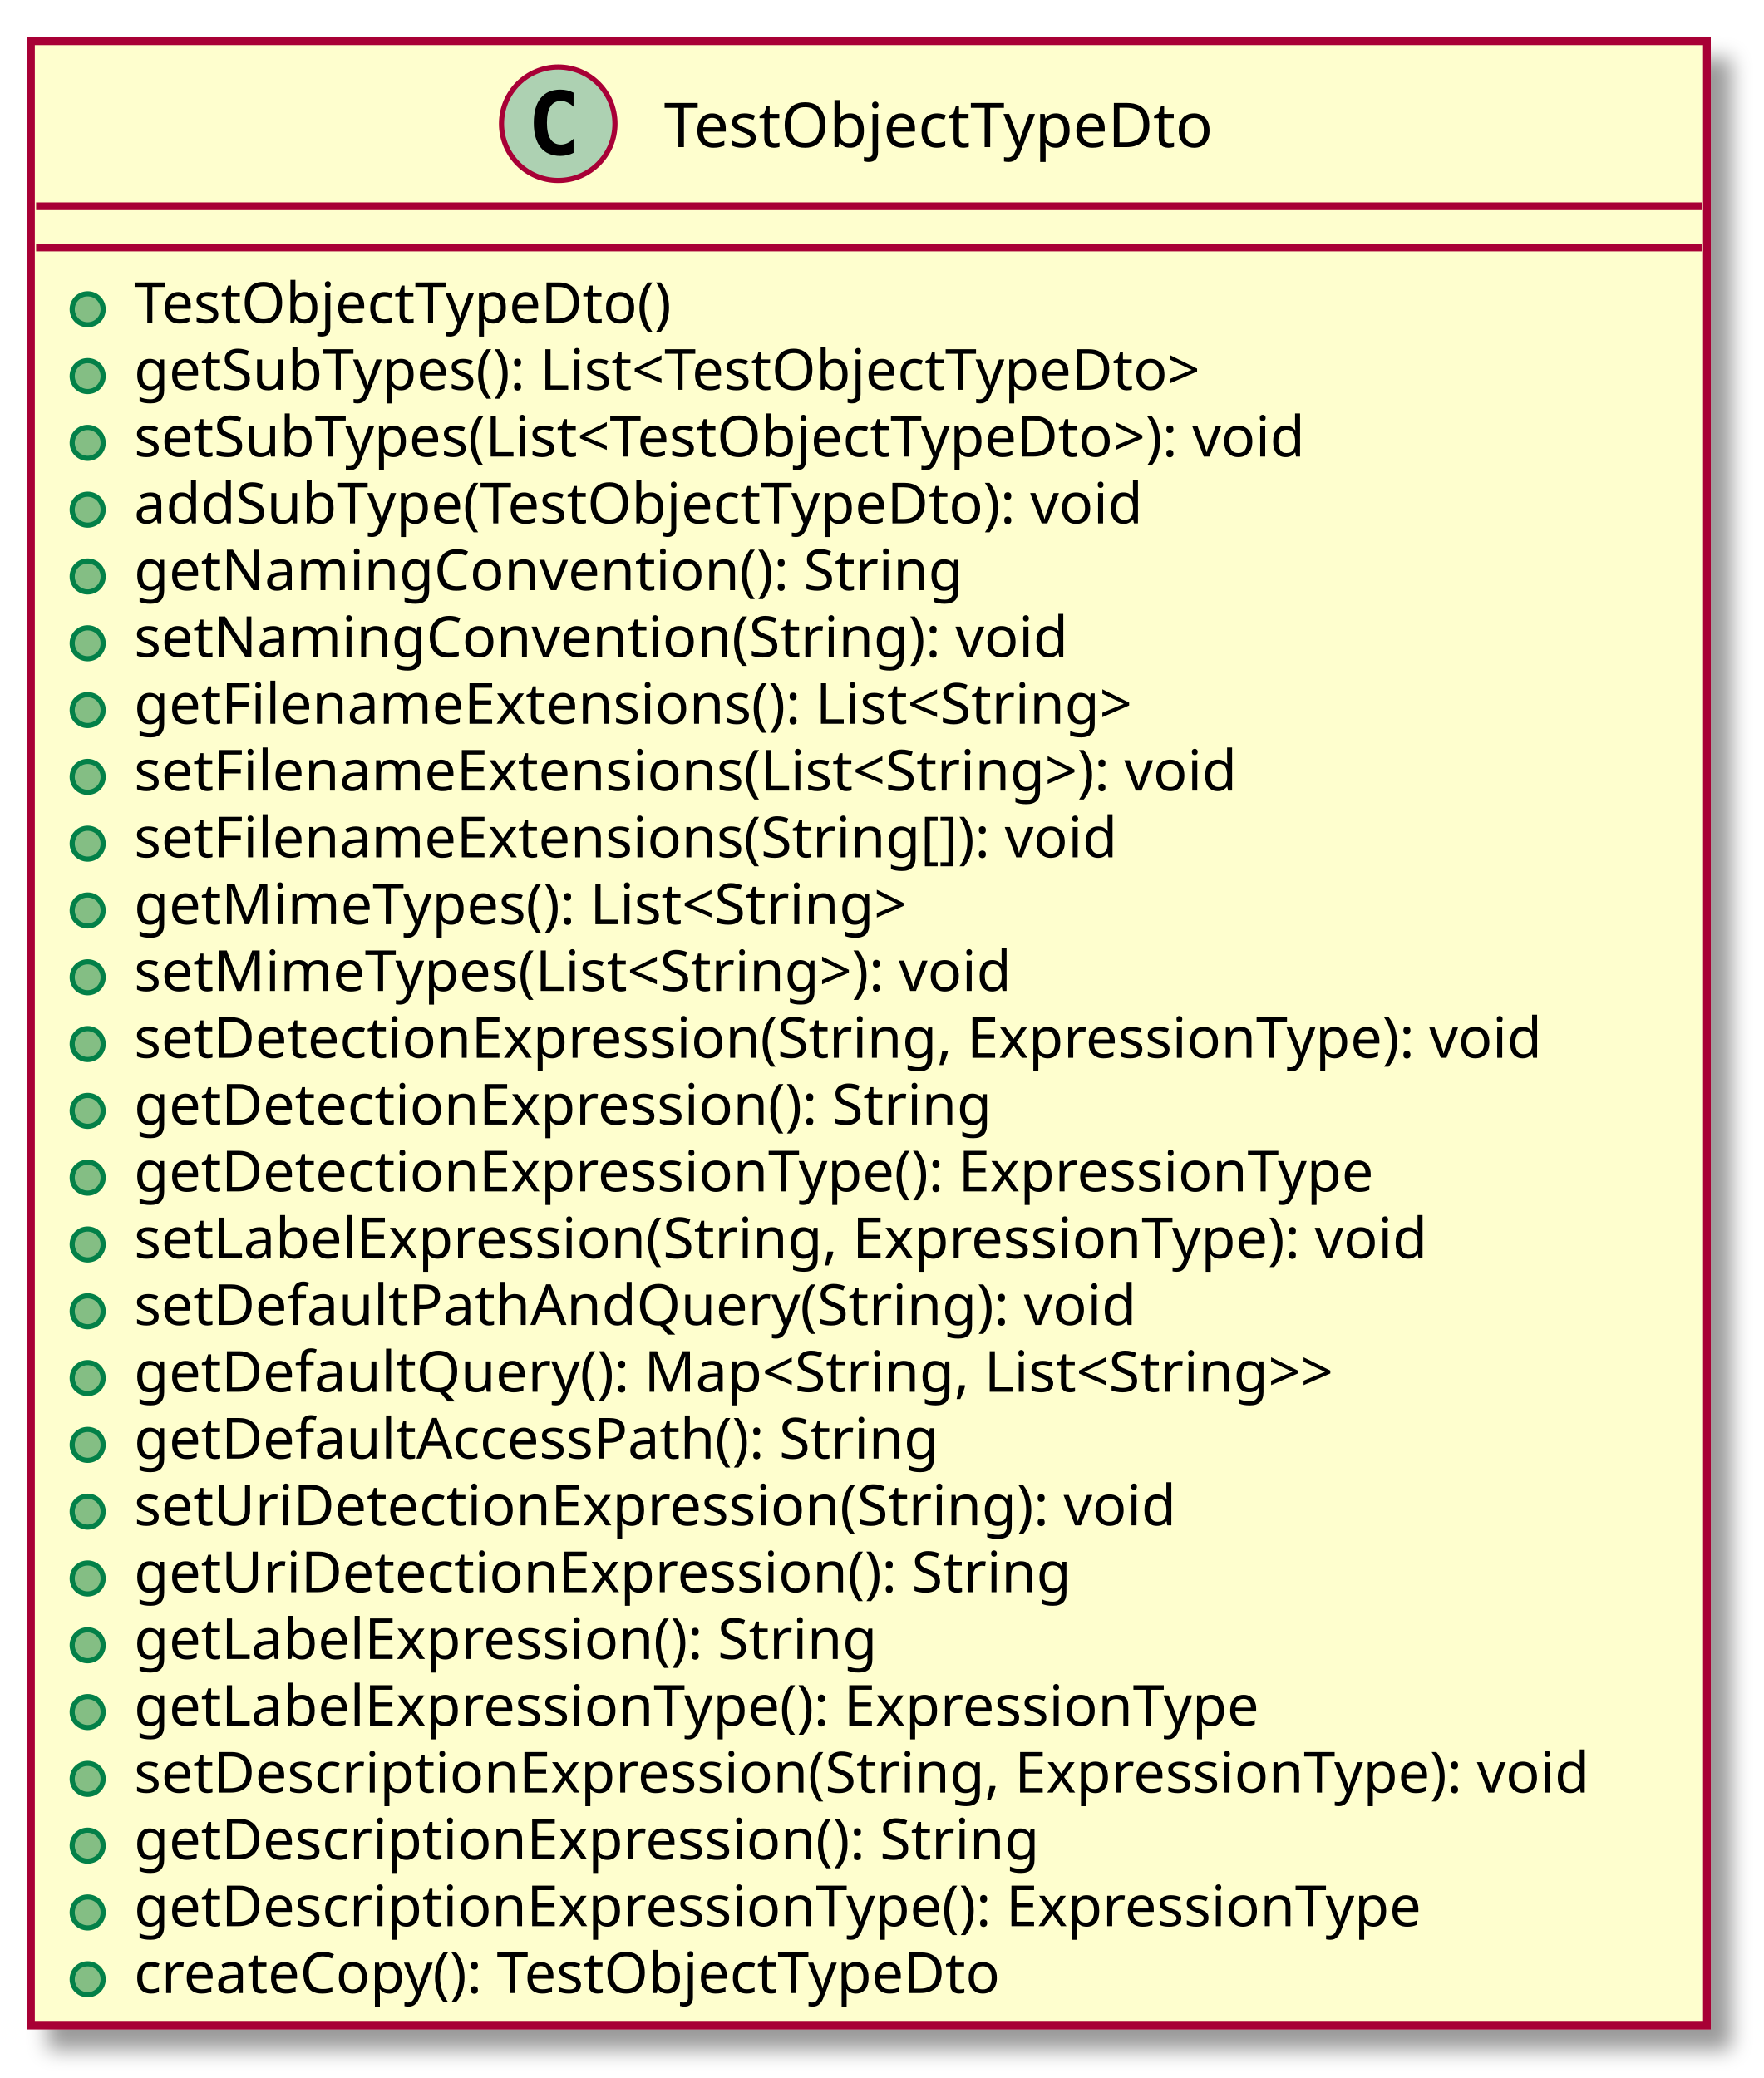
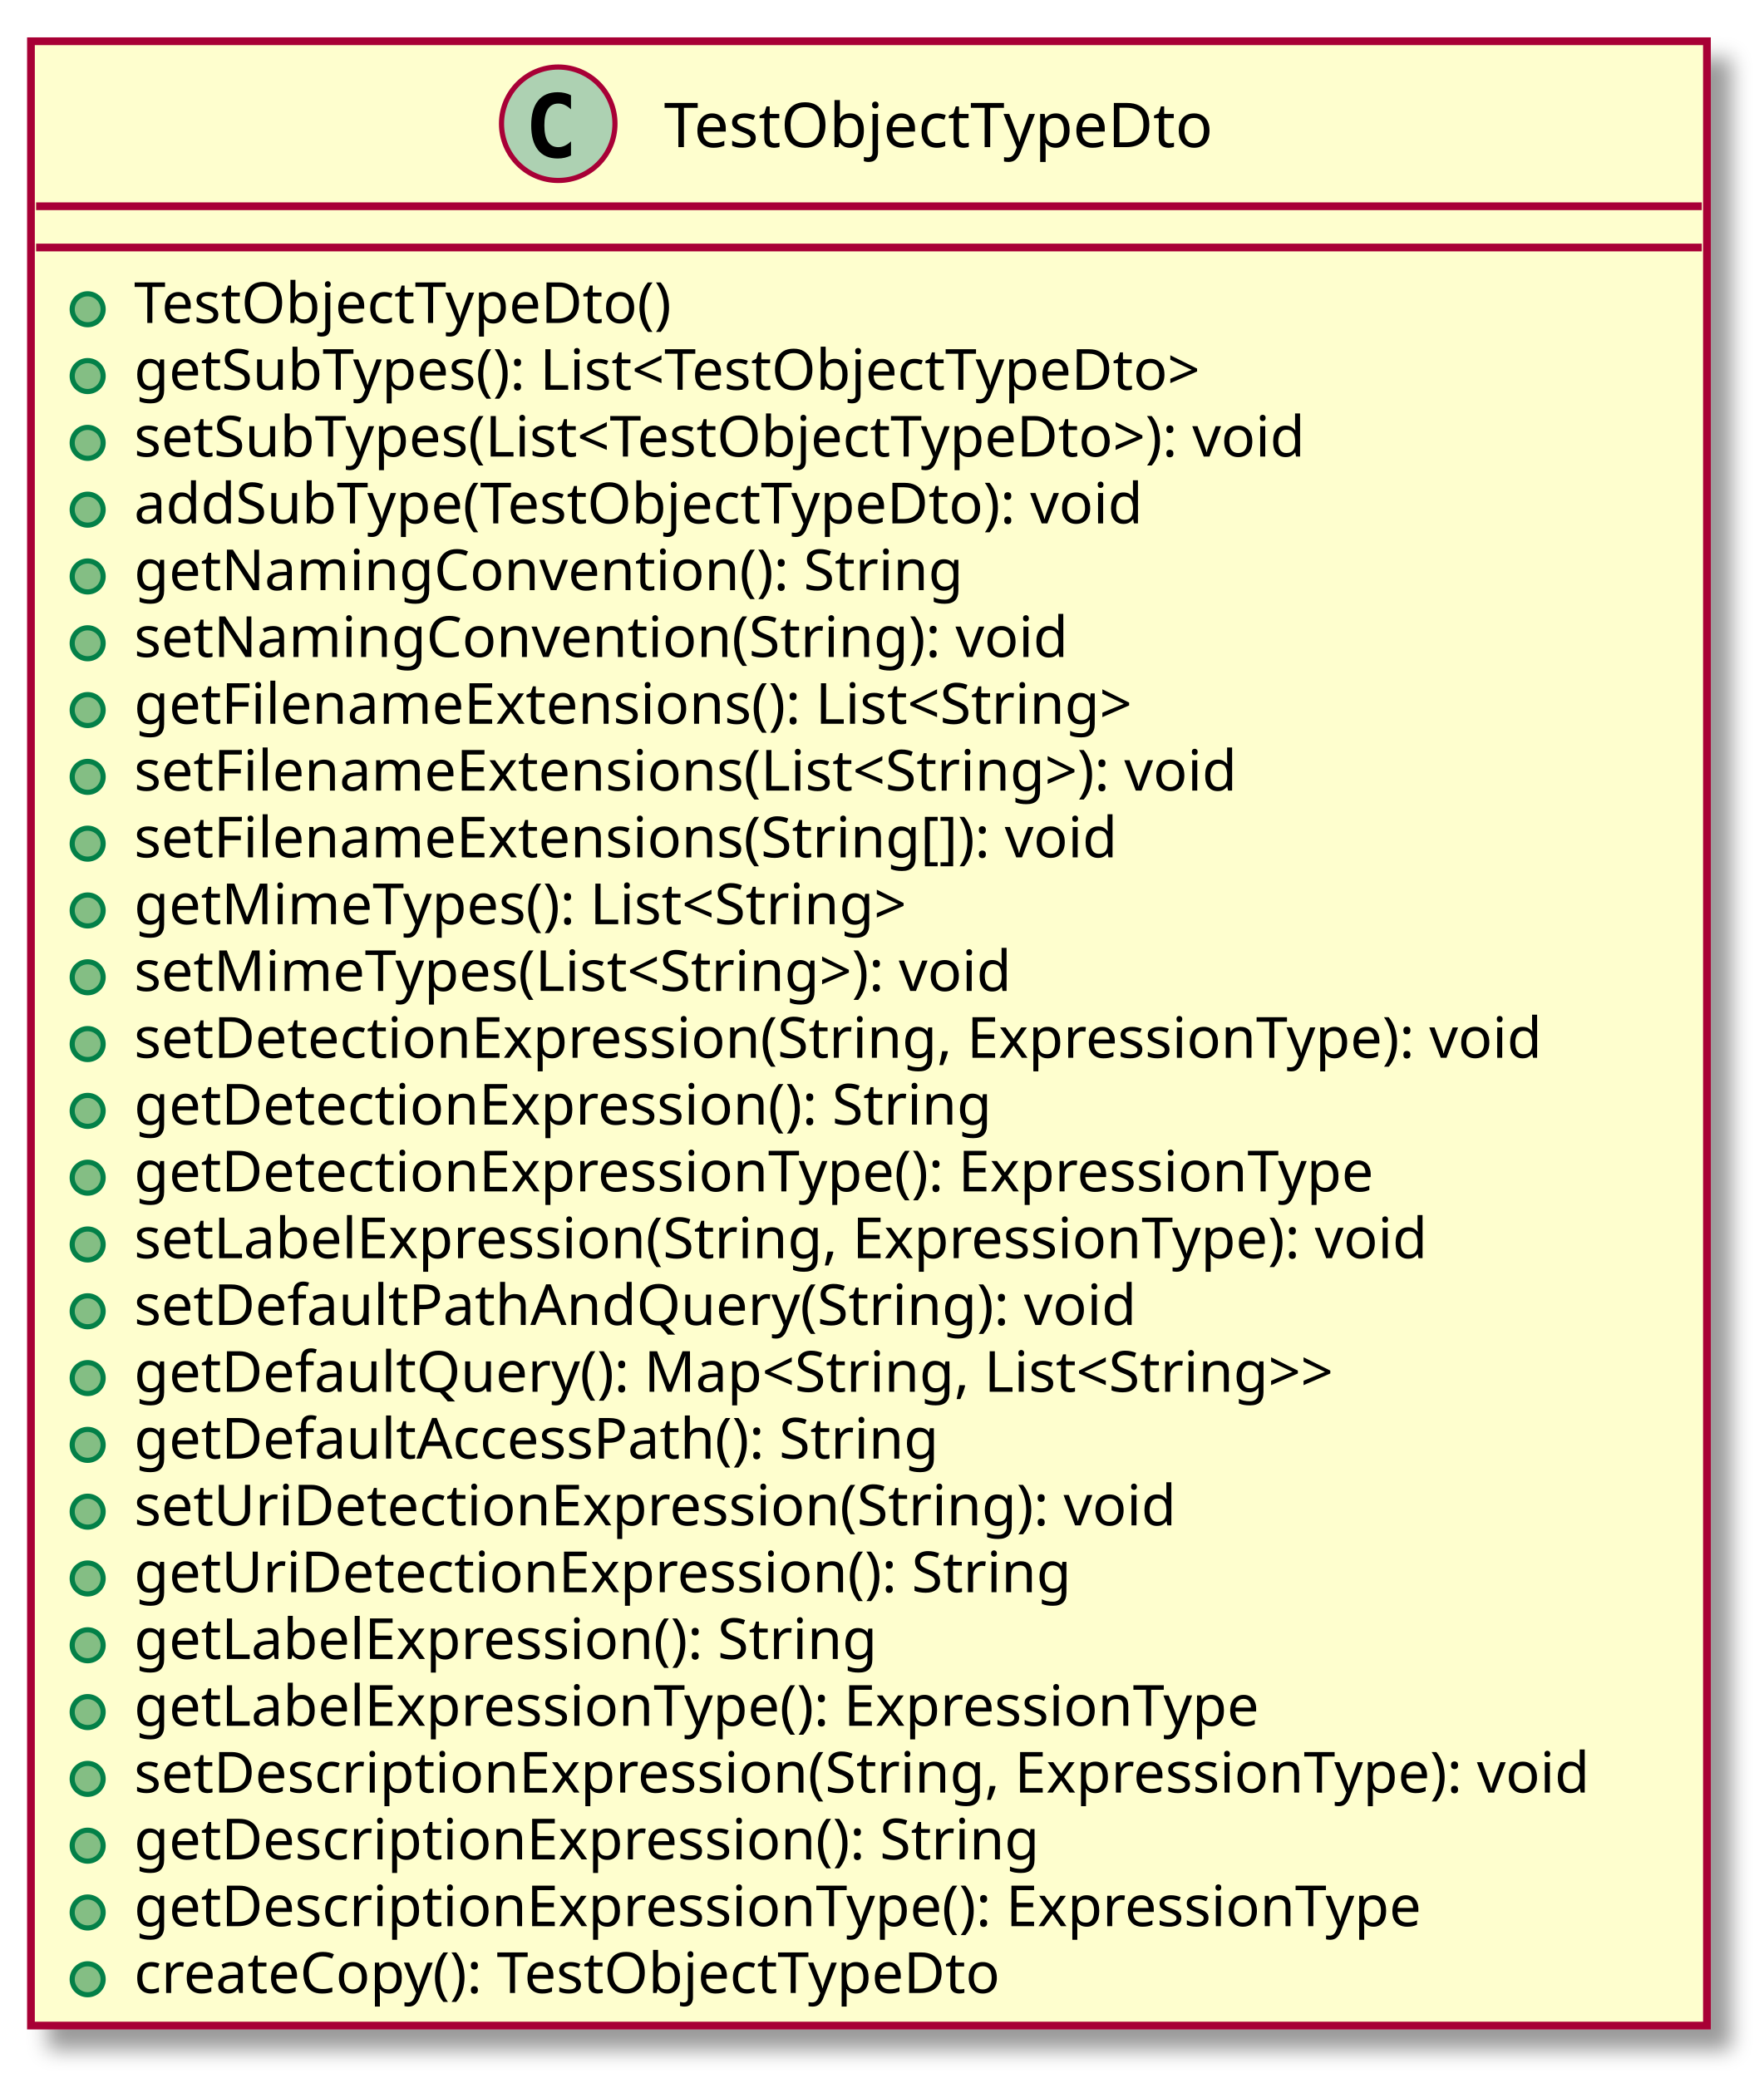
<svg xmlns="http://www.w3.org/2000/svg" xmlns:xlink="http://www.w3.org/1999/xlink" contentScriptType="application/ecmascript" contentStyleType="text/css" height="403px" preserveAspectRatio="none" style="width:342px;height:403px;" version="1.1" viewBox="0 0 342 403" width="342px" zoomAndPan="magnify">
  <defs>
    <filter height="300%" id="f1kzb7kwpjjyv0" width="300%" x="-1" y="-1">
      <feGaussianBlur result="blurOut" stdDeviation="2.0" />
      <feColorMatrix in="blurOut" result="blurOut2" type="matrix" values="0 0 0 0 0 0 0 0 0 0 0 0 0 0 0 0 0 0 .4 0" />
      <feOffset dx="4.0" dy="4.0" in="blurOut2" result="blurOut3" />
      <feBlend in="SourceGraphic" in2="blurOut3" mode="normal" />
    </filter>
  </defs>
  <g>
    <a target="_top" xlink:actuate="onRequest" xlink:href="TestObjectTypeDto.html" xlink:show="new" xlink:title="TestObjectTypeDto.html" xlink:type="simple">
      <rect fill="#FEFECE" filter="url(#f1kzb7kwpjjyv0)" height="384.832" id="TestObjectTypeDto" style="stroke: #A80036; stroke-width: 1.5;" width="325" x="6" y="8" />
      <ellipse cx="108.25" cy="24" fill="#ADD1B2" rx="11" ry="11" style="stroke: #A80036; stroke-width: 1.0;" />
-       <path d="M111.223,29.643 Q110.642,29.942 110.003,30.091 Q109.364,30.241 108.658,30.241 Q106.151,30.241 104.832,28.589 Q103.512,26.937 103.512,23.816 Q103.512,20.686 104.832,19.035 Q106.151,17.383 108.658,17.383 Q109.364,17.383 110.011,17.532 Q110.659,17.682 111.223,17.98 L111.223,20.703 Q110.592,20.122 109.999,19.852 Q109.405,19.582 108.774,19.582 Q107.43,19.582 106.745,20.649 Q106.06,21.716 106.06,23.816 Q106.06,25.908 106.745,26.974 Q107.43,28.041 108.774,28.041 Q109.405,28.041 109.999,27.771 Q110.592,27.502 111.223,26.92 Z " />
+       <path d="M110.723,30.143 Q110.142,30.442 109.503,30.591 Q108.864,30.741 108.158,30.741 Q105.651,30.741 104.332,29.089 Q103.012,27.437 103.012,24.316 Q103.012,21.186 104.332,19.535 Q105.651,17.883 108.158,17.883 Q108.864,17.883 109.511,18.032 Q110.159,18.182 110.723,18.48 L110.723,21.203 Q110.092,20.622 109.499,20.352 Q108.905,20.082 108.274,20.082 Q106.93,20.082 106.245,21.149 Q105.56,22.216 105.56,24.316 Q105.56,26.408 106.245,27.474 Q106.93,28.541 108.274,28.541 Q108.905,28.541 109.499,28.271 Q110.092,28.002 110.723,27.42 Z " />
      <text fill="#000000" font-family="sans-serif" font-size="12" lengthAdjust="spacingAndGlyphs" textLength="112" x="128.75" y="28.535">TestObjectTypeDto</text>
      <line style="stroke: #A80036; stroke-width: 1.5;" x1="7" x2="330" y1="40" y2="40" />
      <line style="stroke: #A80036; stroke-width: 1.5;" x1="7" x2="330" y1="48" y2="48" />
      <ellipse cx="17" cy="59.977" fill="#84BE84" rx="3" ry="3" style="stroke: #038048; stroke-width: 1.0;" />
      <text fill="#000000" font-family="sans-serif" font-size="11" lengthAdjust="spacingAndGlyphs" textLength="111" x="26" y="62.635">TestObjectTypeDto()</text>
      <ellipse cx="17" cy="72.933" fill="#84BE84" rx="3" ry="3" style="stroke: #038048; stroke-width: 1.0;" />
      <text fill="#000000" font-family="sans-serif" font-size="11" lengthAdjust="spacingAndGlyphs" textLength="223" x="26" y="75.59">getSubTypes(): List&lt;TestObjectTypeDto&gt;</text>
      <ellipse cx="17" cy="85.888" fill="#84BE84" rx="3" ry="3" style="stroke: #038048; stroke-width: 1.0;" />
      <text fill="#000000" font-family="sans-serif" font-size="11" lengthAdjust="spacingAndGlyphs" textLength="245" x="26" y="88.545">setSubTypes(List&lt;TestObjectTypeDto&gt;): void</text>
      <ellipse cx="17" cy="98.843" fill="#84BE84" rx="3" ry="3" style="stroke: #038048; stroke-width: 1.0;" />
      <text fill="#000000" font-family="sans-serif" font-size="11" lengthAdjust="spacingAndGlyphs" textLength="206" x="26" y="101.5">addSubType(TestObjectTypeDto): void</text>
      <ellipse cx="17" cy="111.798" fill="#84BE84" rx="3" ry="3" style="stroke: #038048; stroke-width: 1.0;" />
      <text fill="#000000" font-family="sans-serif" font-size="11" lengthAdjust="spacingAndGlyphs" textLength="166" x="26" y="114.455">getNamingConvention(): String</text>
      <ellipse cx="17" cy="124.753" fill="#84BE84" rx="3" ry="3" style="stroke: #038048; stroke-width: 1.0;" />
      <text fill="#000000" font-family="sans-serif" font-size="11" lengthAdjust="spacingAndGlyphs" textLength="188" x="26" y="127.41">setNamingConvention(String): void</text>
      <ellipse cx="17" cy="137.708" fill="#84BE84" rx="3" ry="3" style="stroke: #038048; stroke-width: 1.0;" />
      <text fill="#000000" font-family="sans-serif" font-size="11" lengthAdjust="spacingAndGlyphs" textLength="206" x="26" y="140.365">getFilenameExtensions(): List&lt;String&gt;</text>
      <ellipse cx="17" cy="150.663" fill="#84BE84" rx="3" ry="3" style="stroke: #038048; stroke-width: 1.0;" />
      <text fill="#000000" font-family="sans-serif" font-size="11" lengthAdjust="spacingAndGlyphs" textLength="228" x="26" y="153.32">setFilenameExtensions(List&lt;String&gt;): void</text>
      <ellipse cx="17" cy="163.618" fill="#84BE84" rx="3" ry="3" style="stroke: #038048; stroke-width: 1.0;" />
      <text fill="#000000" font-family="sans-serif" font-size="11" lengthAdjust="spacingAndGlyphs" textLength="199" x="26" y="166.275">setFilenameExtensions(String[]): void</text>
      <ellipse cx="17" cy="176.573" fill="#84BE84" rx="3" ry="3" style="stroke: #038048; stroke-width: 1.0;" />
      <text fill="#000000" font-family="sans-serif" font-size="11" lengthAdjust="spacingAndGlyphs" textLength="160" x="26" y="179.231">getMimeTypes(): List&lt;String&gt;</text>
      <ellipse cx="17" cy="189.528" fill="#84BE84" rx="3" ry="3" style="stroke: #038048; stroke-width: 1.0;" />
      <text fill="#000000" font-family="sans-serif" font-size="11" lengthAdjust="spacingAndGlyphs" textLength="182" x="26" y="192.185">setMimeTypes(List&lt;String&gt;): void</text>
      <ellipse cx="17" cy="202.483" fill="#84BE84" rx="3" ry="3" style="stroke: #038048; stroke-width: 1.0;" />
      <text fill="#000000" font-family="sans-serif" font-size="11" lengthAdjust="spacingAndGlyphs" textLength="288" x="26" y="205.141">setDetectionExpression(String, ExpressionType): void</text>
      <ellipse cx="17" cy="215.439" fill="#84BE84" rx="3" ry="3" style="stroke: #038048; stroke-width: 1.0;" />
      <text fill="#000000" font-family="sans-serif" font-size="11" lengthAdjust="spacingAndGlyphs" textLength="174" x="26" y="218.096">getDetectionExpression(): String</text>
      <ellipse cx="17" cy="228.394" fill="#84BE84" rx="3" ry="3" style="stroke: #038048; stroke-width: 1.0;" />
      <text fill="#000000" font-family="sans-serif" font-size="11" lengthAdjust="spacingAndGlyphs" textLength="254" x="26" y="231.051">getDetectionExpressionType(): ExpressionType</text>
      <ellipse cx="17" cy="241.349" fill="#84BE84" rx="3" ry="3" style="stroke: #038048; stroke-width: 1.0;" />
      <text fill="#000000" font-family="sans-serif" font-size="11" lengthAdjust="spacingAndGlyphs" textLength="265" x="26" y="244.006">setLabelExpression(String, ExpressionType): void</text>
      <ellipse cx="17" cy="254.304" fill="#84BE84" rx="3" ry="3" style="stroke: #038048; stroke-width: 1.0;" />
      <text fill="#000000" font-family="sans-serif" font-size="11" lengthAdjust="spacingAndGlyphs" textLength="201" x="26" y="256.961">setDefaultPathAndQuery(String): void</text>
      <ellipse cx="17" cy="267.259" fill="#84BE84" rx="3" ry="3" style="stroke: #038048; stroke-width: 1.0;" />
      <text fill="#000000" font-family="sans-serif" font-size="11" lengthAdjust="spacingAndGlyphs" textLength="249" x="26" y="269.916">getDefaultQuery(): Map&lt;String, List&lt;String&gt;&gt;</text>
      <ellipse cx="17" cy="280.214" fill="#84BE84" rx="3" ry="3" style="stroke: #038048; stroke-width: 1.0;" />
      <text fill="#000000" font-family="sans-serif" font-size="11" lengthAdjust="spacingAndGlyphs" textLength="162" x="26" y="282.871">getDefaultAccessPath(): String</text>
      <ellipse cx="17" cy="293.169" fill="#84BE84" rx="3" ry="3" style="stroke: #038048; stroke-width: 1.0;" />
      <text fill="#000000" font-family="sans-serif" font-size="11" lengthAdjust="spacingAndGlyphs" textLength="212" x="26" y="295.826">setUriDetectionExpression(String): void</text>
      <ellipse cx="17" cy="306.124" fill="#84BE84" rx="3" ry="3" style="stroke: #038048; stroke-width: 1.0;" />
      <text fill="#000000" font-family="sans-serif" font-size="11" lengthAdjust="spacingAndGlyphs" textLength="190" x="26" y="308.781">getUriDetectionExpression(): String</text>
      <ellipse cx="17" cy="319.079" fill="#84BE84" rx="3" ry="3" style="stroke: #038048; stroke-width: 1.0;" />
      <text fill="#000000" font-family="sans-serif" font-size="11" lengthAdjust="spacingAndGlyphs" textLength="151" x="26" y="321.736">getLabelExpression(): String</text>
      <ellipse cx="17" cy="332.034" fill="#84BE84" rx="3" ry="3" style="stroke: #038048; stroke-width: 1.0;" />
      <text fill="#000000" font-family="sans-serif" font-size="11" lengthAdjust="spacingAndGlyphs" textLength="231" x="26" y="334.691">getLabelExpressionType(): ExpressionType</text>
      <ellipse cx="17" cy="344.989" fill="#84BE84" rx="3" ry="3" style="stroke: #038048; stroke-width: 1.0;" />
      <text fill="#000000" font-family="sans-serif" font-size="11" lengthAdjust="spacingAndGlyphs" textLength="299" x="26" y="347.647">setDescriptionExpression(String, ExpressionType): void</text>
      <ellipse cx="17" cy="357.944" fill="#84BE84" rx="3" ry="3" style="stroke: #038048; stroke-width: 1.0;" />
      <text fill="#000000" font-family="sans-serif" font-size="11" lengthAdjust="spacingAndGlyphs" textLength="185" x="26" y="360.602">getDescriptionExpression(): String</text>
      <ellipse cx="17" cy="370.899" fill="#84BE84" rx="3" ry="3" style="stroke: #038048; stroke-width: 1.0;" />
      <text fill="#000000" font-family="sans-serif" font-size="11" lengthAdjust="spacingAndGlyphs" textLength="265" x="26" y="373.557">getDescriptionExpressionType(): ExpressionType</text>
      <ellipse cx="17" cy="383.854" fill="#84BE84" rx="3" ry="3" style="stroke: #038048; stroke-width: 1.0;" />
      <text fill="#000000" font-family="sans-serif" font-size="11" lengthAdjust="spacingAndGlyphs" textLength="178" x="26" y="386.512">createCopy(): TestObjectTypeDto</text>
    </a>
  </g>
</svg>
